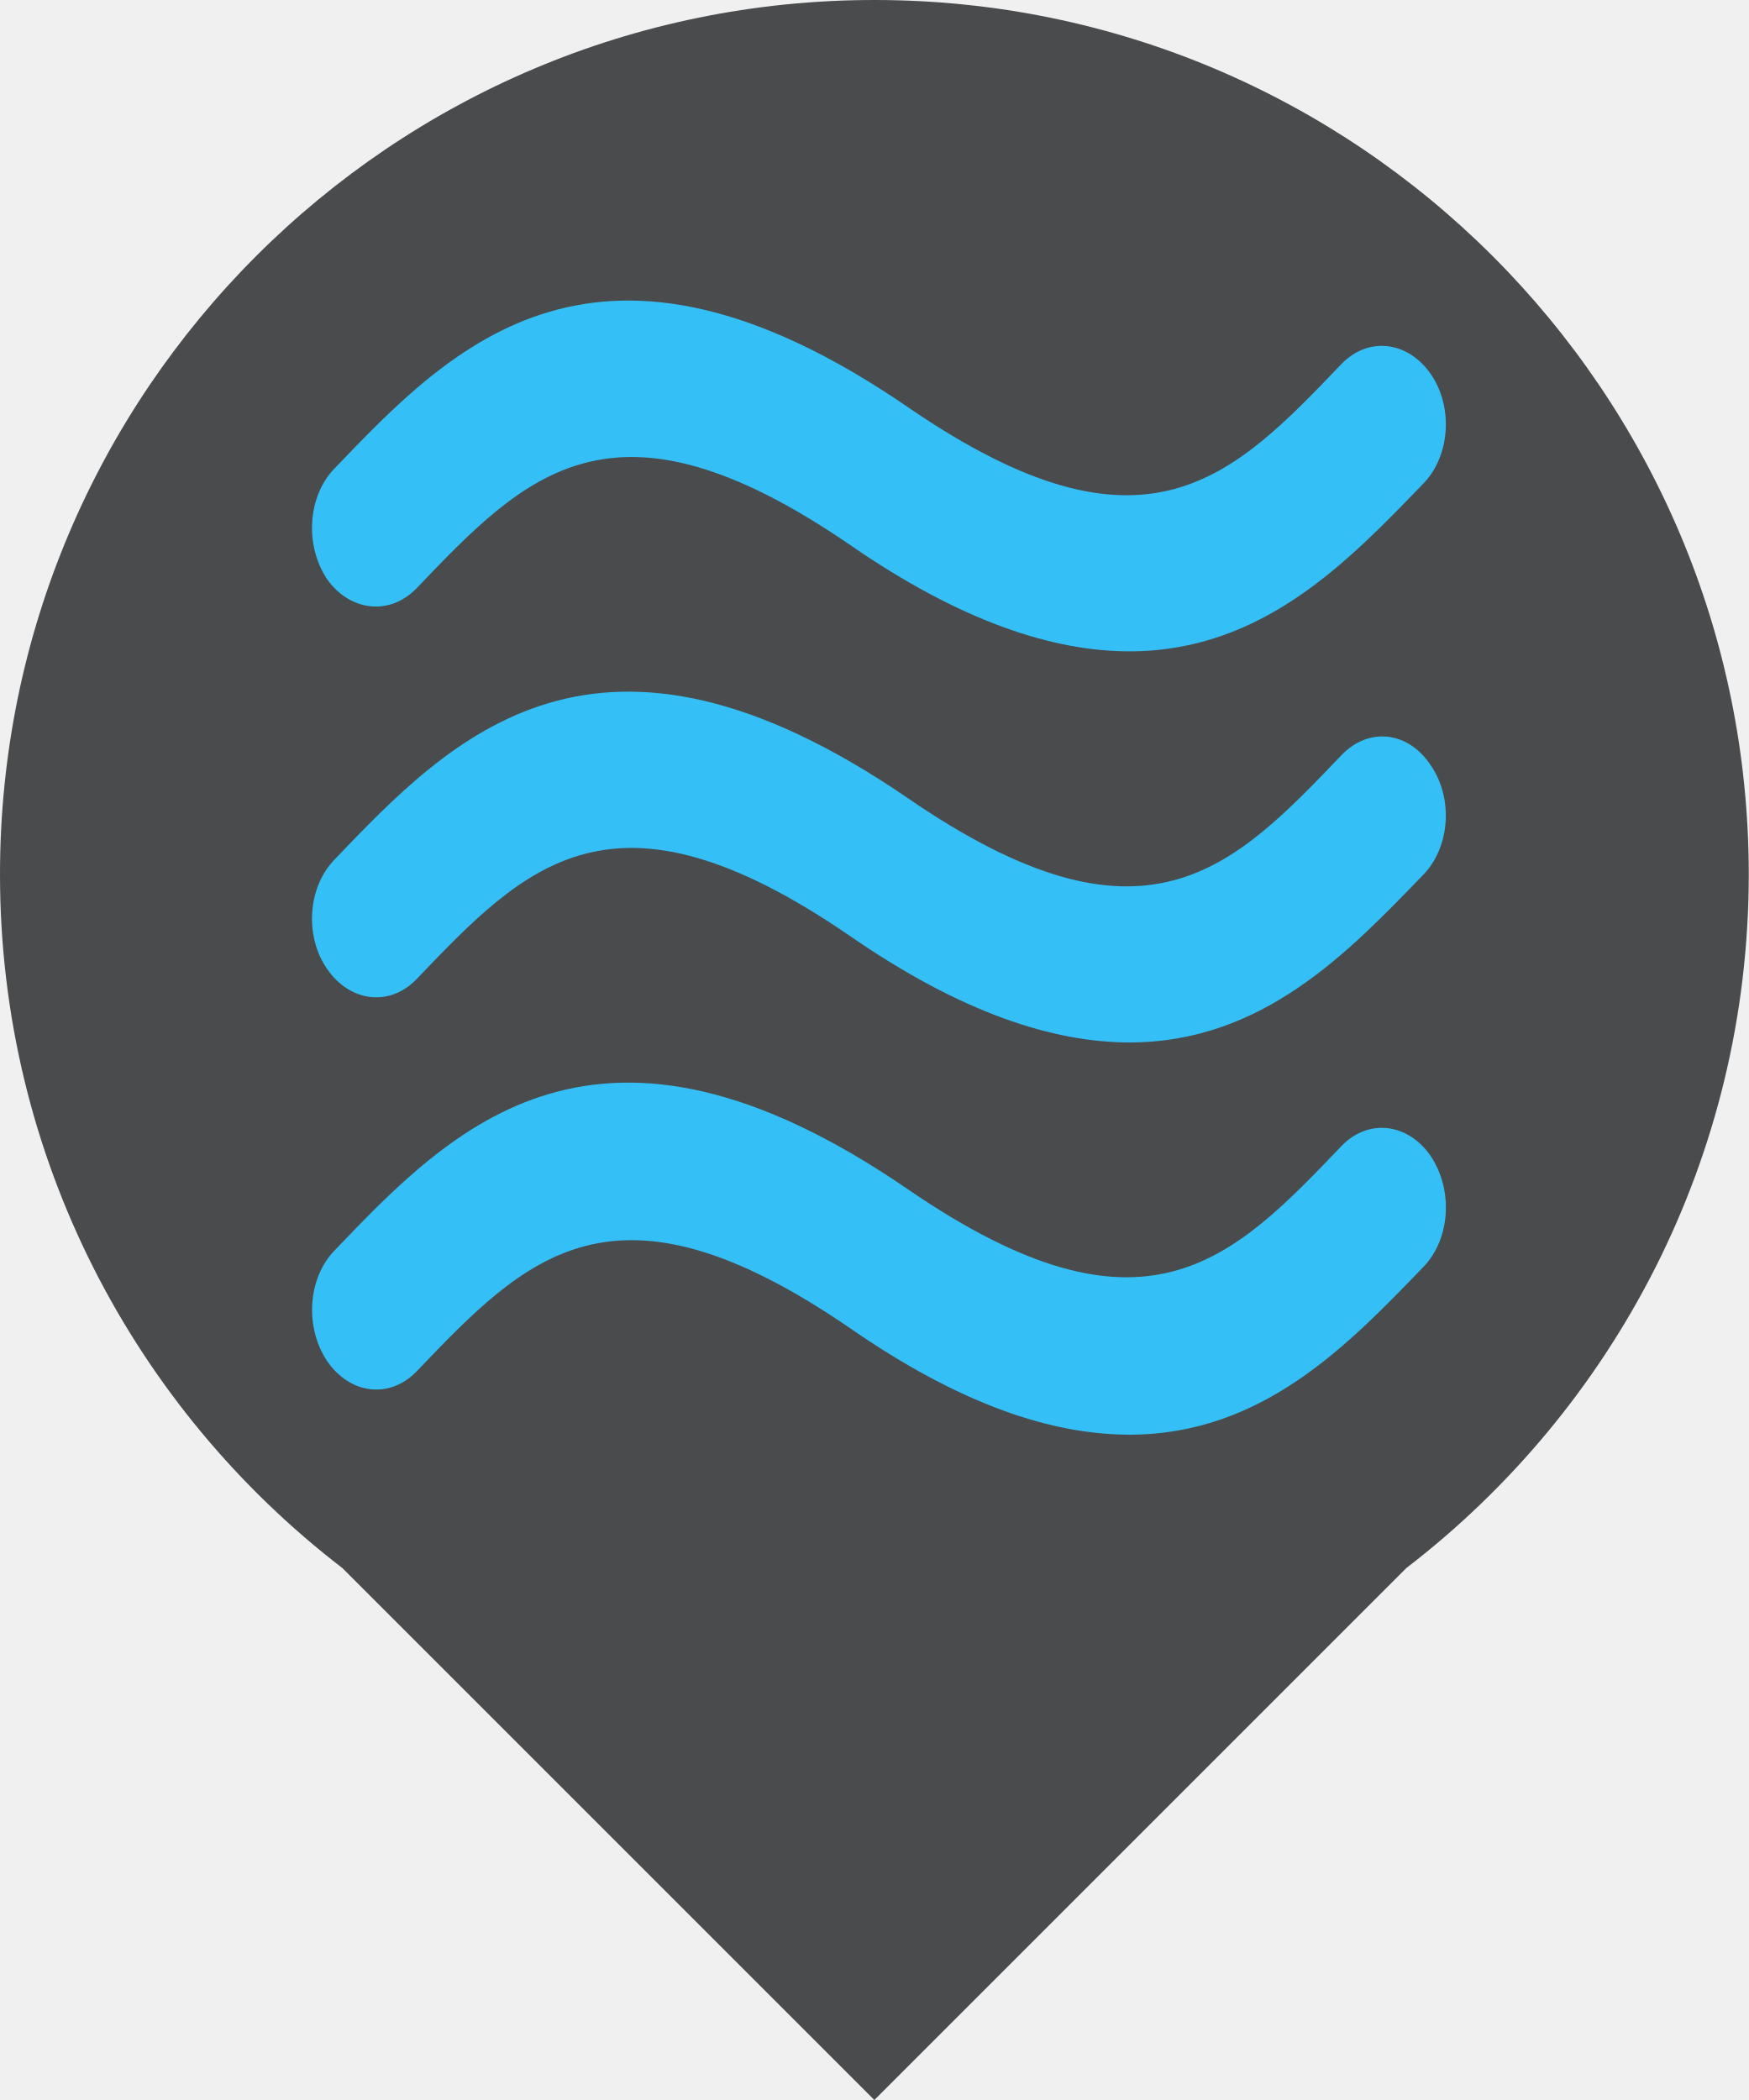
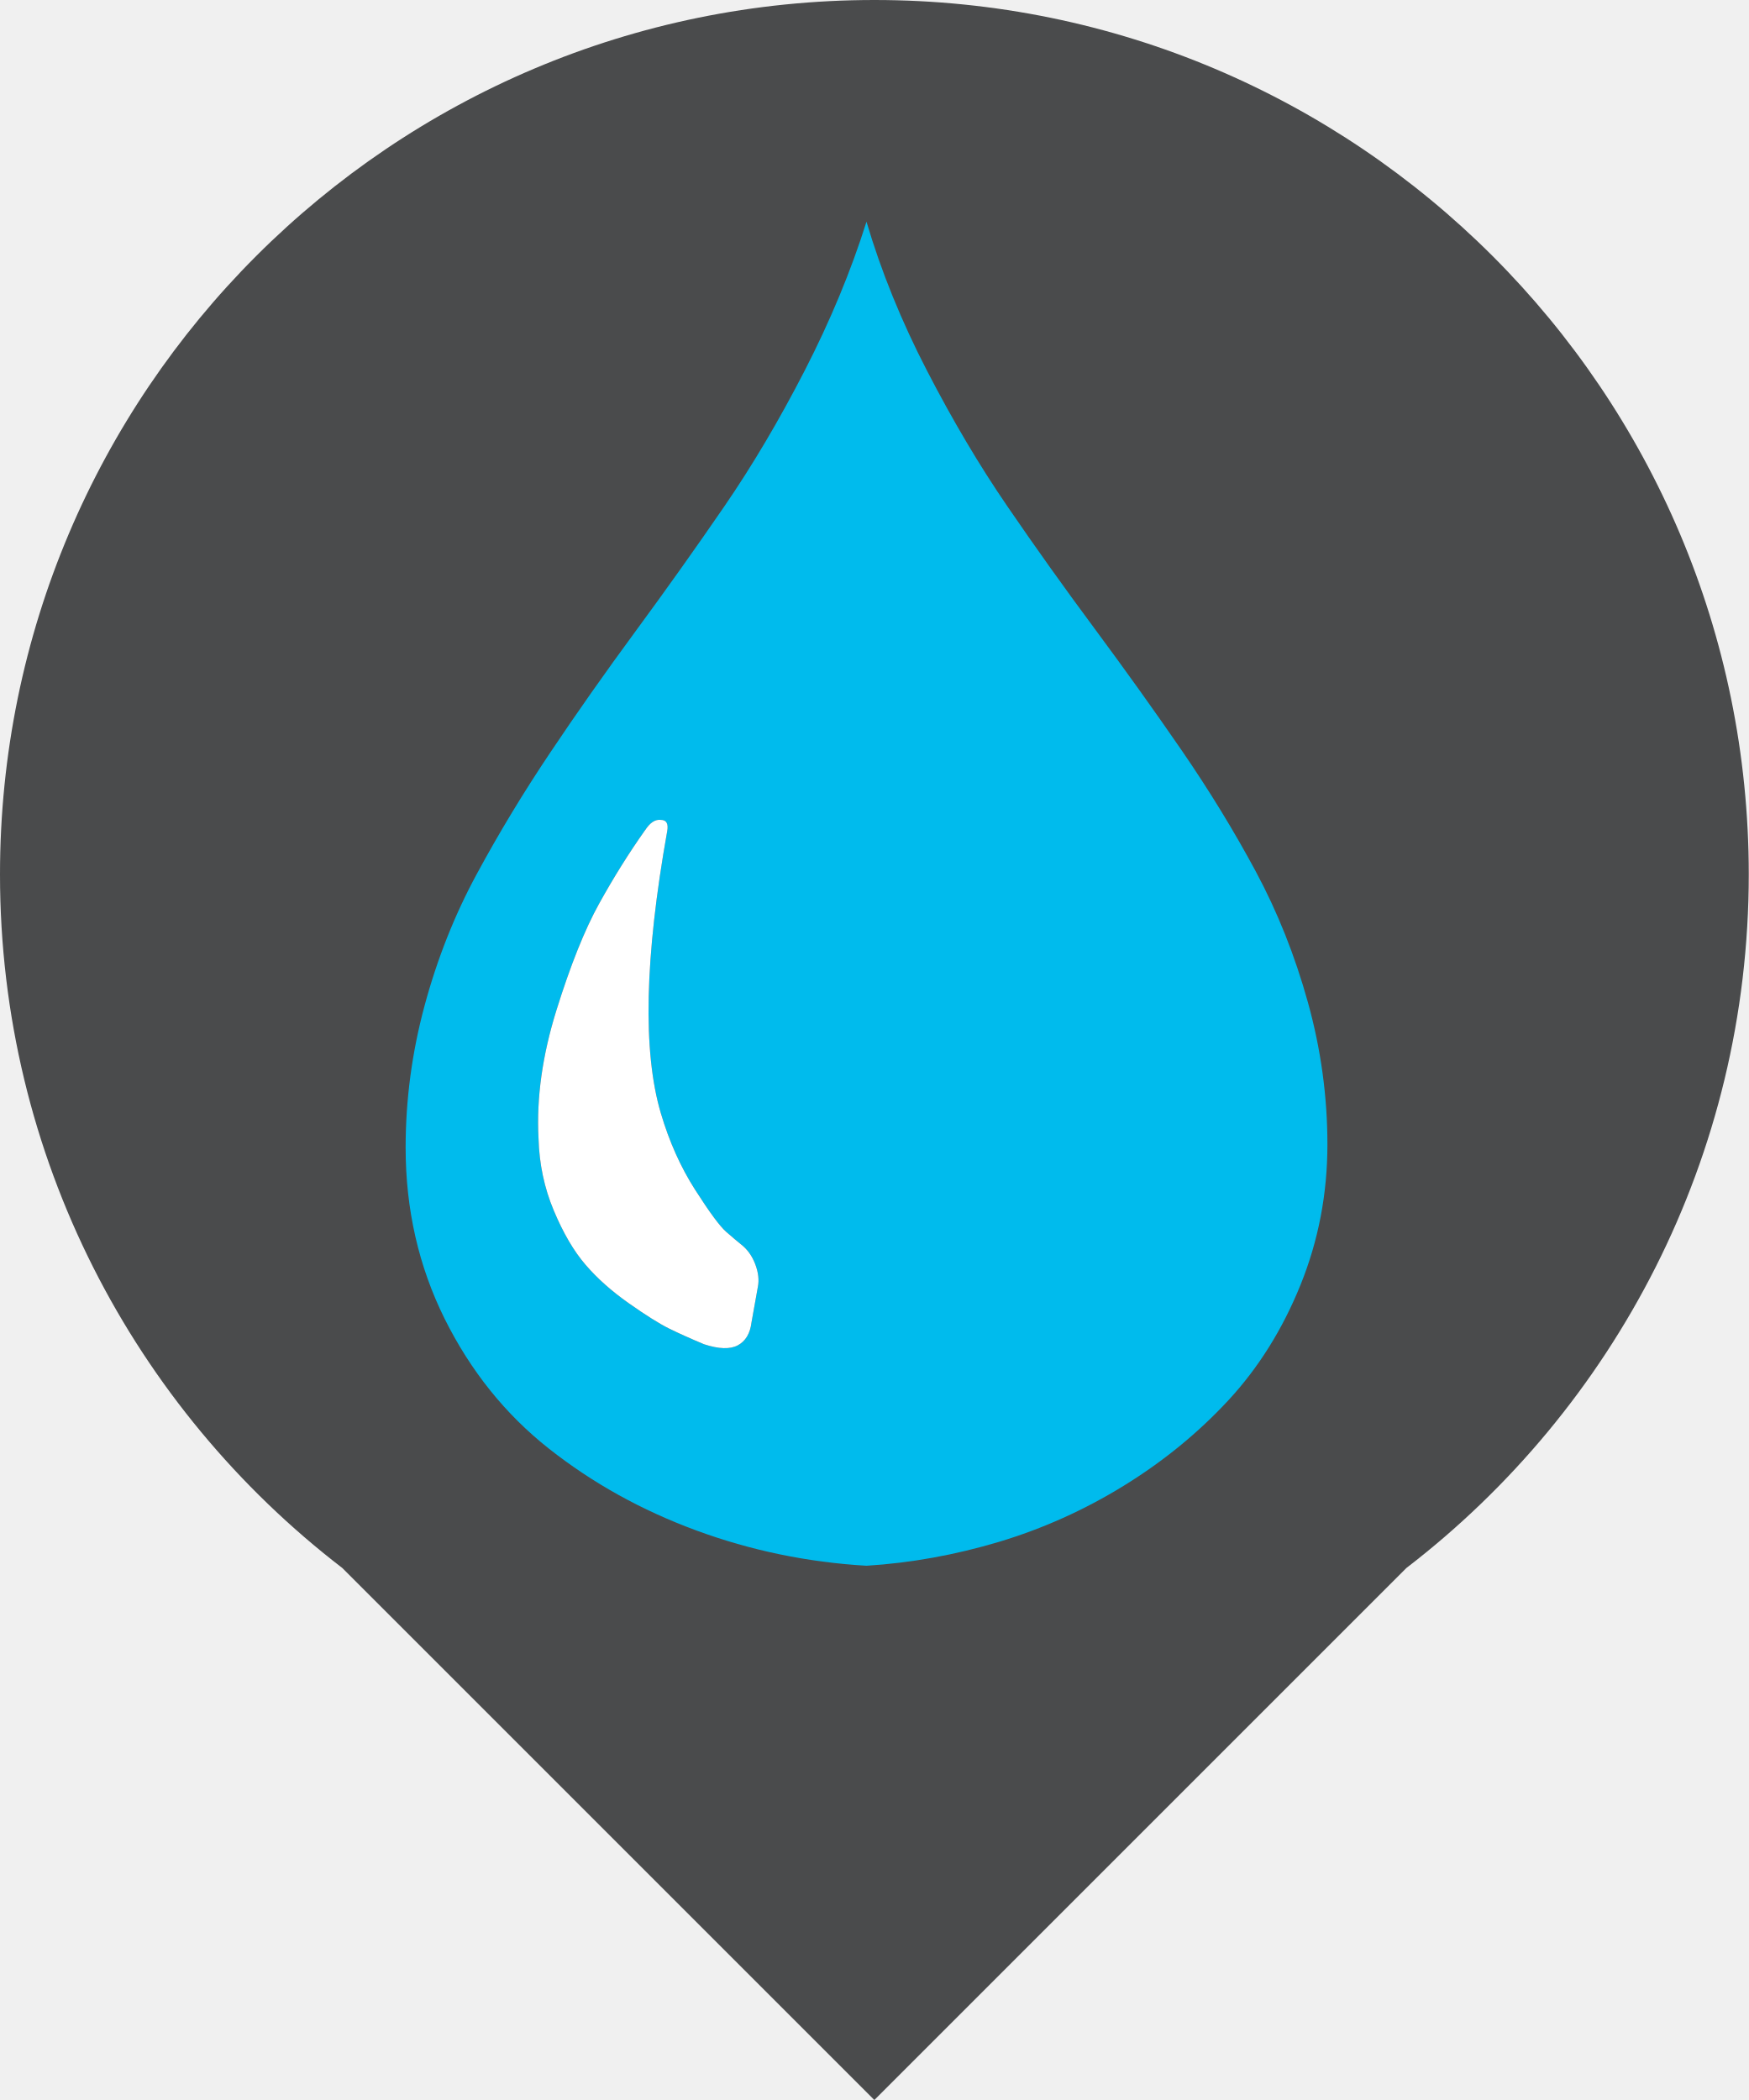
<svg xmlns="http://www.w3.org/2000/svg" version="1.1" width="23.147" height="27.798" id="map_icons">
  <defs id="defs4629" />
  <path d="M 23.147,11.574 C 23.147,5.182 17.965,0 11.574,0 5.182,0 0,5.182 0,11.574 0,15.315 1.778,18.64 4.531,20.756 l 7.042,7.042 7.042,-7.042 c 2.754,-2.116 4.532,-5.442 4.532,-9.182 z" id="path4623" style="fill:#4a4b4c" />
-   <path style="fill:#34c0f6;fill-opacity:1" d="m 5.511,7.79 c 1.452,-1.519 2.604,-2.721 5.727,-0.586 1.493,1.035 2.714,1.418 3.712,1.418 1.767,0 2.904,-1.201 3.89,-2.221 0.356,-0.366 0.398,-1.017 0.097,-1.451 -0.302,-0.434 -0.822,-0.5 -1.179,-0.134 -1.452,1.519 -2.604,2.721 -5.727,0.583 -4.124,-2.837 -6.055,-0.815 -7.604,0.803 -0.356,0.368 -0.398,1.017 -0.095,1.469 0.302,0.419 0.822,0.485 1.179,0.119 z M 17.759,9.993 C 16.307,11.513 15.155,12.714 12.032,10.576 7.907,7.74 5.977,9.759 4.427,11.379 c -0.356,0.368 -0.398,1.017 -0.095,1.451 0.302,0.434 0.822,0.5 1.179,0.134 1.452,-1.519 2.604,-2.721 5.727,-0.583 1.493,1.035 2.714,1.418 3.712,1.418 1.767,0 2.904,-1.201 3.89,-2.221 0.356,-0.368 0.398,-1.017 0.095,-1.451 C 18.635,9.675 18.115,9.625 17.759,9.993 z m 0,5.174 c -1.452,1.519 -2.604,2.721 -5.727,0.586 -4.124,-2.839 -6.055,-0.818 -7.604,0.8 -0.356,0.368 -0.398,1.017 -0.095,1.469 0.302,0.434 0.822,0.5 1.179,0.134 1.452,-1.519 2.604,-2.721 5.727,-0.583 1.493,1.035 2.699,1.418 3.712,1.418 1.767,0 2.904,-1.201 3.89,-2.221 0.356,-0.368 0.398,-1.017 0.095,-1.469 -0.3,-0.434 -0.82,-0.5 -1.177,-0.134 z" id="path3030" />
+   <g id="g3773">
+     <path style="fill:#00bbed;fill-opacity:1" id="path4-5" d="m 11.469,2.935 q 0.293,0.991 0.803,1.976 0.509,0.985 1.061,1.79 0.551,0.806 1.159,1.625 0.607,0.819 1.152,1.611 0.544,0.792 0.977,1.597 0.433,0.806 0.691,1.735 0.258,0.929 0.258,1.88 0,0.978 -0.356,1.859 -0.356,0.881 -0.956,1.529 -0.6,0.647 -1.382,1.129 -0.782,0.482 -1.654,0.744 Q 12.348,20.671 11.469,20.726 10.296,20.657 9.214,20.258 8.132,19.859 7.267,19.177 6.402,18.495 5.885,17.456 5.369,16.416 5.369,15.191 q 0,-0.95 0.251,-1.88 Q 5.871,12.381 6.311,11.569 6.75,10.757 7.281,9.965 7.811,9.173 8.419,8.347 9.026,7.521 9.584,6.708 10.142,5.896 10.652,4.904 11.161,3.913 11.469,2.935 z M 8.537,10.991 q -0.321,0.454 -0.607,0.971 -0.286,0.516 -0.565,1.411 -0.279,0.895 -0.237,1.694 0.014,0.51 0.202,0.957 0.188,0.448 0.419,0.716 0.23,0.269 0.572,0.51 0.342,0.241 0.537,0.337 0.195,0.096 0.461,0.207 0.293,0.096 0.447,0.014 0.154,-0.083 0.181,-0.303 L 10.031,17.036 Q 10.059,16.898 9.996,16.733 9.933,16.568 9.807,16.471 9.738,16.416 9.612,16.306 9.486,16.196 9.2,15.748 8.914,15.301 8.747,14.736 q -0.363,-1.226 0.084,-3.732 0.028,-0.151 -0.084,-0.151 -0.112,-0.014 -0.209,0.138 z" unicode="¥" />
+     <path style="fill:#ffffff;fill-opacity:1" id="path6" d="m 8.537,10.991 q -0.321,0.454 -0.607,0.971 -0.286,0.516 -0.565,1.411 -0.279,0.895 -0.237,1.694 0.014,0.51 0.202,0.957 0.188,0.448 0.419,0.716 0.23,0.269 0.572,0.51 0.342,0.241 0.537,0.337 0.195,0.096 0.461,0.207 0.293,0.096 0.447,0.014 0.154,-0.083 0.181,-0.303 L 10.031,17.036 Q 10.059,16.898 9.996,16.733 9.933,16.568 9.807,16.471 9.738,16.416 9.612,16.306 9.486,16.196 9.2,15.748 8.914,15.301 8.747,14.736 q -0.363,-1.226 0.084,-3.732 0.028,-0.151 -0.084,-0.151 -0.112,-0.014 -0.209,0.138 z" unicode="¥" />
+   </g>
</svg>
